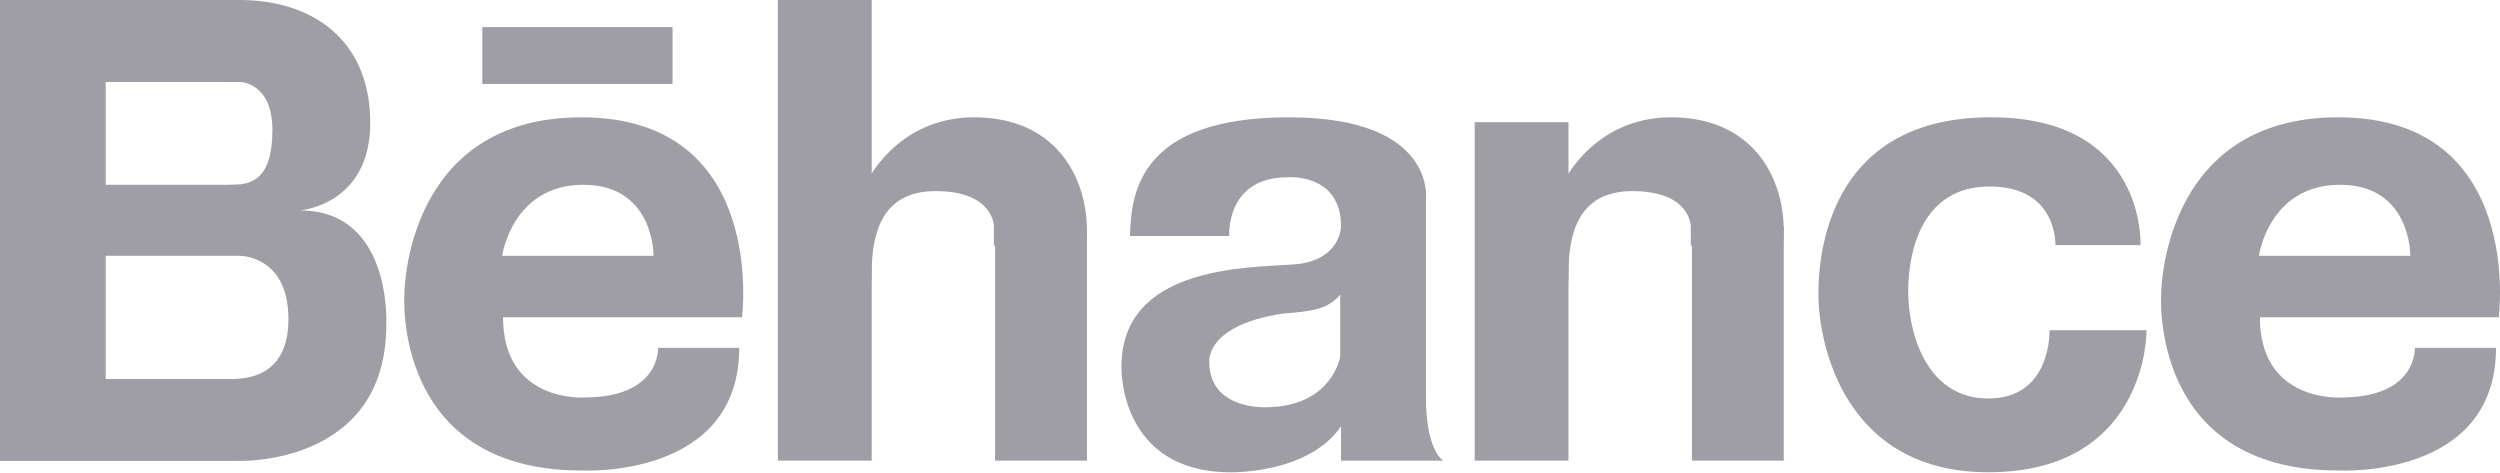
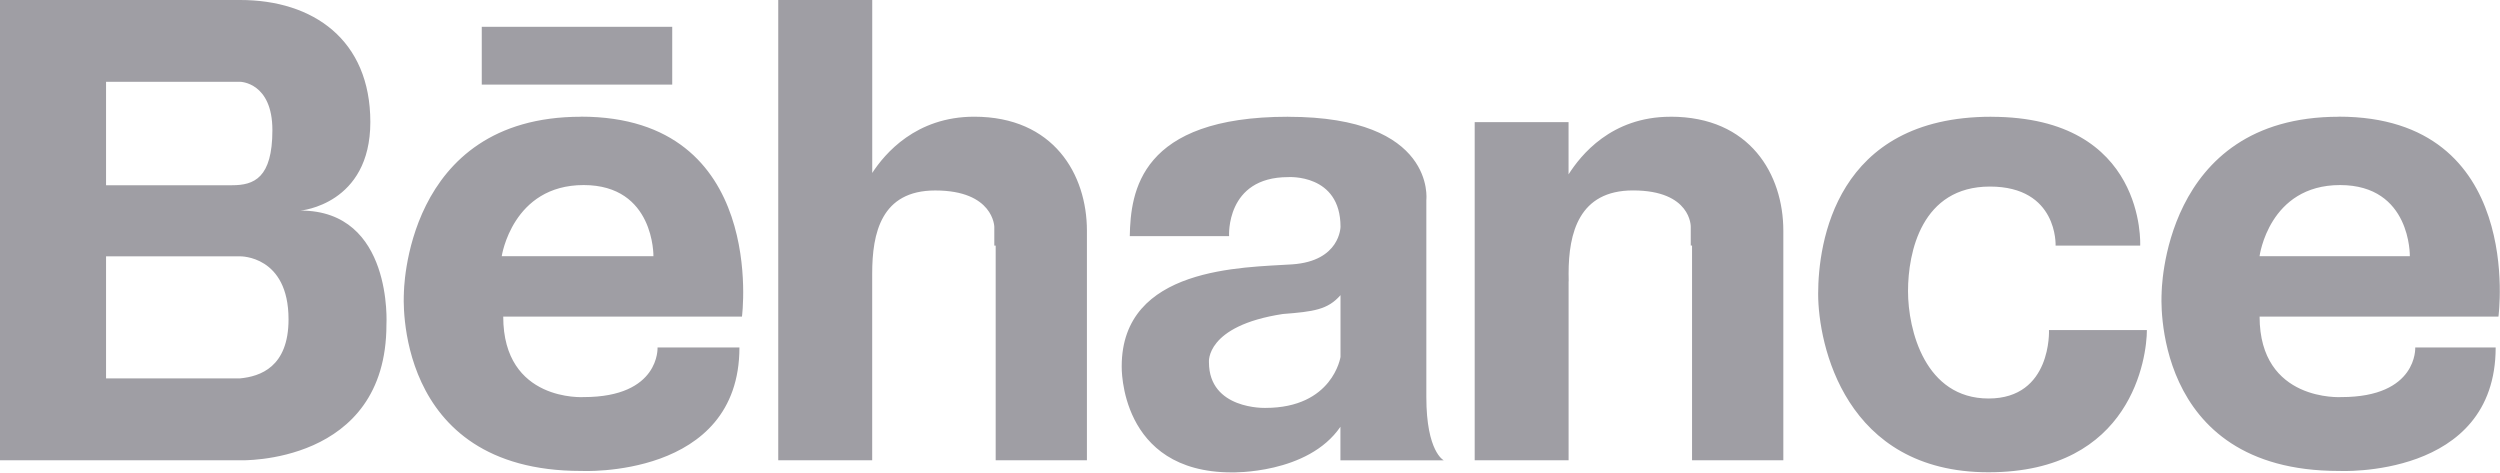
- <svg xmlns="http://www.w3.org/2000/svg" version="1.1" id="Capa_1" x="0px" y="0px" width="58.224" height="11" viewBox="0 0 58.224 11" enable-background="new 0 0 81.875 15" xml:space="preserve">
-   <defs id="defs39" />
-   <g id="g3" transform="scale(0.7332745,0.7332745)">
-     <rect width="3.357" height="14.638" id="rect5" x="0" y="0" style="fill:#9f9ea4" />
-     <rect x="3.233" width="4.383" height="2.603" id="rect7" y="0" style="fill:#9f9ea4" />
-     <rect x="3.233" y="12.037" width="4.383" height="2.601" id="rect9" style="fill:#9f9ea4" />
-     <rect x="3.233" y="5.869" width="4.383" height="2.255" id="rect11" style="fill:#9f9ea4" />
-     <path d="m 7.616,14.638 c 0,0 4.653,0.146 4.653,-4.319 0,0 0.2,-3.636 -2.743,-3.636 0,0 2.234,-0.165 2.234,-2.785 C 11.76,1.278 9.931,0 7.616,0 5.304,0 5.424,1.301 5.424,1.301 l 1.645,1.302 h 0.546 c 0,0 1.037,0 1.037,1.523 0,1.521 -0.608,1.744 -1.299,1.744 -0.689,0 -0.955,1.127 -0.955,1.127 l 1.216,1.128 c 0,0 1.547,-0.02 1.547,2.011 0,2.031 -1.626,1.902 -2.033,1.902 -0.407,0 -0.283,1.041 -0.283,1.041 l 0.771,1.559 z" id="path13" style="fill:#9f9ea4" />
-     <path d="m 18.465,3.726 c -5.625,0 -5.622,5.623 -5.622,5.623 0,0 -0.384,5.594 5.622,5.594 0,0 5.013,0.286 5.013,-3.894 h -2.576 c 0,0 0.085,1.575 -2.346,1.575 0,0 -2.579,0.175 -2.579,-2.547 h 7.589 c 0.001,0 0.828,-6.351 -5.101,-6.351 z m -2.516,4.398 c 0,0 0.316,-2.255 2.579,-2.255 2.258,0 2.229,2.255 2.229,2.255 h -4.808 z" id="path15" style="fill:#9f9ea4" />
-     <path d="m 74.262,3.726 c -5.625,0 -5.621,5.623 -5.621,5.623 0,0 -0.385,5.594 5.625,5.594 0,0 5.01,0.286 5.01,-3.894 h -2.578 c 0,0 0.086,1.575 -2.344,1.575 0,0 -2.578,0.175 -2.578,-2.547 h 7.588 c -0.001,0 0.827,-6.351 -5.102,-6.351 z m -2.516,4.398 c 0,0 0.314,-2.255 2.576,-2.255 2.262,0 2.232,2.255 2.232,2.255 h -4.808 z" id="path17" style="fill:#9f9ea4" />
-     <rect x="15.319" y="0.861" width="6.042" height="1.805" id="rect19" style="fill:#9f9ea4" />
-     <rect x="24.707" width="2.979" height="14.63" id="rect21" y="0" style="fill:#9f9ea4" />
-     <polygon points="31.605,14.63 34.523,14.63 34.523,7.188 31.605,7.188 31.605,7.647 " id="polygon23" style="fill:#9f9ea4" />
-     <path d="m 31.568,7.188 c 0,0 0,-1.118 -1.852,-1.118 -1.718,0 -2.031,1.347 -2.031,2.636 0,1.288 -0.203,-2.836 -0.203,-2.836 0,0 0.941,-2.144 3.461,-2.144 2.523,0 3.579,1.818 3.579,3.607 0,1.788 -1.01,0.925 -1.01,0.925 L 31.567,7.797 V 7.188 z" id="path25" style="fill:#9f9ea4" />
-     <rect x="46.838" y="3.881" width="2.979" height="10.749" id="rect27" style="fill:#9f9ea4" />
-     <polygon points="53.738,14.63 56.654,14.63 56.654,7.188 53.738,7.188 53.738,7.647 " id="polygon29" style="fill:#9f9ea4" />
-     <path d="m 53.701,7.188 c 0,0 0,-1.118 -1.854,-1.118 -1.719,0 -2.031,1.347 -2.031,2.636 0,1.288 -0.203,-2.836 -0.203,-2.836 0,0 0.949,-2.144 3.465,-2.144 2.52,0 3.576,1.818 3.576,3.607 0,1.788 -1.01,0.925 -1.01,0.925 L 53.701,7.797 V 7.188 z" id="path31" style="fill:#9f9ea4" />
-     <path d="m 45.844,14.63 c 0,0 -0.555,-0.284 -0.555,-2.023 0,-1.738 0,-6.269 0,-6.269 0,0 0.352,-2.612 -4.356,-2.612 -4.71,0 -5.015,2.359 -5.041,3.77 h 3.15 c 0,0 -0.127,-1.866 1.863,-1.866 0,0 1.687,-0.135 1.687,1.558 0,0 0,1.111 -1.532,1.213 -1.541,0.102 -5.442,0.076 -5.442,3.25 0,0 -0.102,3.35 3.484,3.35 0,0 2.458,0.051 3.491,-1.461 v 1.091 h 3.251 z m -3.276,-3.308 c 0,0 -0.252,1.613 -2.393,1.613 0,0 -1.766,0.073 -1.766,-1.436 0,0 -0.147,-1.159 2.32,-1.537 0.983,-0.076 1.435,-0.142 1.838,-0.601 v 1.961 z" id="path33" style="fill:#9f9ea4" />
-     <path d="m 68.176,10.487 h -3.08 c 0,0 0.074,2.169 -1.943,2.169 -2.014,0 -2.547,-2.16 -2.547,-3.401 0,-1.239 0.416,-3.332 2.586,-3.332 2.168,0 2.09,1.863 2.09,1.863 h 2.703 c 0,0 0.188,-4.061 -4.752,-4.061 -4.947,0 -5.479,4.001 -5.479,5.61 0,1.608 0.836,5.664 5.398,5.664 4.565,10e-4 5.024,-3.674 5.024,-4.512 z" id="path35" style="fill:#9f9ea4" />
+ <svg xmlns="http://www.w3.org/2000/svg" width="58.224" height="11" viewBox="0 0 58.224 11" enable-background="new 0 0 81.875 15">
+   <g>
+     <path d="M0 0v10.72h5.593S9 10.836 9 7.56c0 0 .158-2.656-2-2.656 0 0 1.625-.14 1.625-2.062C8.625.924 7.29 0 5.595 0H-.002zm18.125 0v10.72h2.188V6.374c0-.945.208-1.938 1.468-1.938 1.36 0 1.376.844 1.376.844v.44h.032v5h2.125V5.374c0-1.312-.775-2.656-2.625-2.656-1.357 0-2.082.86-2.375 1.31V0h-2.188zM11.22.625V1.97h4.436V.624H11.22zm-8.75 1.28h3.124s.75.01.75 1.126c0 1.117-.43 1.283-.938 1.283H2.47V1.905zm11.06.814c-4.123 0-4.124 4.124-4.124 4.124s-.28 4.125 4.125 4.125c0 0 3.69.19 3.69-2.876h-1.907s.063 1.156-1.72 1.156c0 0-1.874.12-1.874-1.875h5.56c.002 0 .6-4.656-3.75-4.656zm16.47 0c-3.454 0-3.668 1.745-3.688 2.78h2.313S28.54 4.125 30 4.125c0 0 1.22-.085 1.22 1.156 0 0-.003.8-1.126.876-1.13.075-3.97.048-3.97 2.375 0 0-.066 2.47 2.564 2.47 0 0 1.773.046 2.53-1.063v.782h2.407s-.406-.195-.406-1.47V4.656S33.45 2.72 30 2.72zm8.906 0c-1.383 0-2.093.9-2.375 1.342V2.845h-2.186v7.875h2.187V6.56c.005-.007 0-.07 0-.187 0-.945.24-1.938 1.5-1.938 1.36 0 1.345.844 1.345.844v.44h.03v5h2.126V5.374c0-1.312-.776-2.656-2.624-2.656zm7.47 0c-3.63 0-4.032 2.944-4.032 4.124 0 1.18.623 4.156 3.968 4.156C49.66 11 50 8.302 50 7.687h-2.28s.072 1.594-1.407 1.594c-1.477 0-1.876-1.59-1.876-2.5 0-.907.316-2.436 1.907-2.436 1.59 0 1.53 1.375 1.53 1.375h1.97s.153-3-3.47-3zm8.093 0c-4.126 0-4.126 4.124-4.126 4.124s-.282 4.125 4.125 4.125c0 0 3.655.19 3.655-2.876H56.25s.063 1.156-1.72 1.156c0 0-1.905.12-1.905-1.875h5.563s.628-4.656-3.72-4.656zM13.593 4.31c1.655 0 1.625 1.657 1.625 1.657h-3.533s.247-1.657 1.907-1.657zm40.906 0c1.66 0 1.625 1.657 1.625 1.657h-3.5s.216-1.657 1.875-1.657zM2.47 5.97h3.124S6.72 5.947 6.72 7.437c0 1.116-.665 1.33-1.126 1.375H2.47V5.97zm28.75.905v1.438S31.04 9.5 29.47 9.5c0 0-1.314.044-1.314-1.063 0 0-.09-.847 1.72-1.124.72-.056 1.047-.1 1.343-.438z" fill="#9f9ea4" />
  </g>
</svg>
